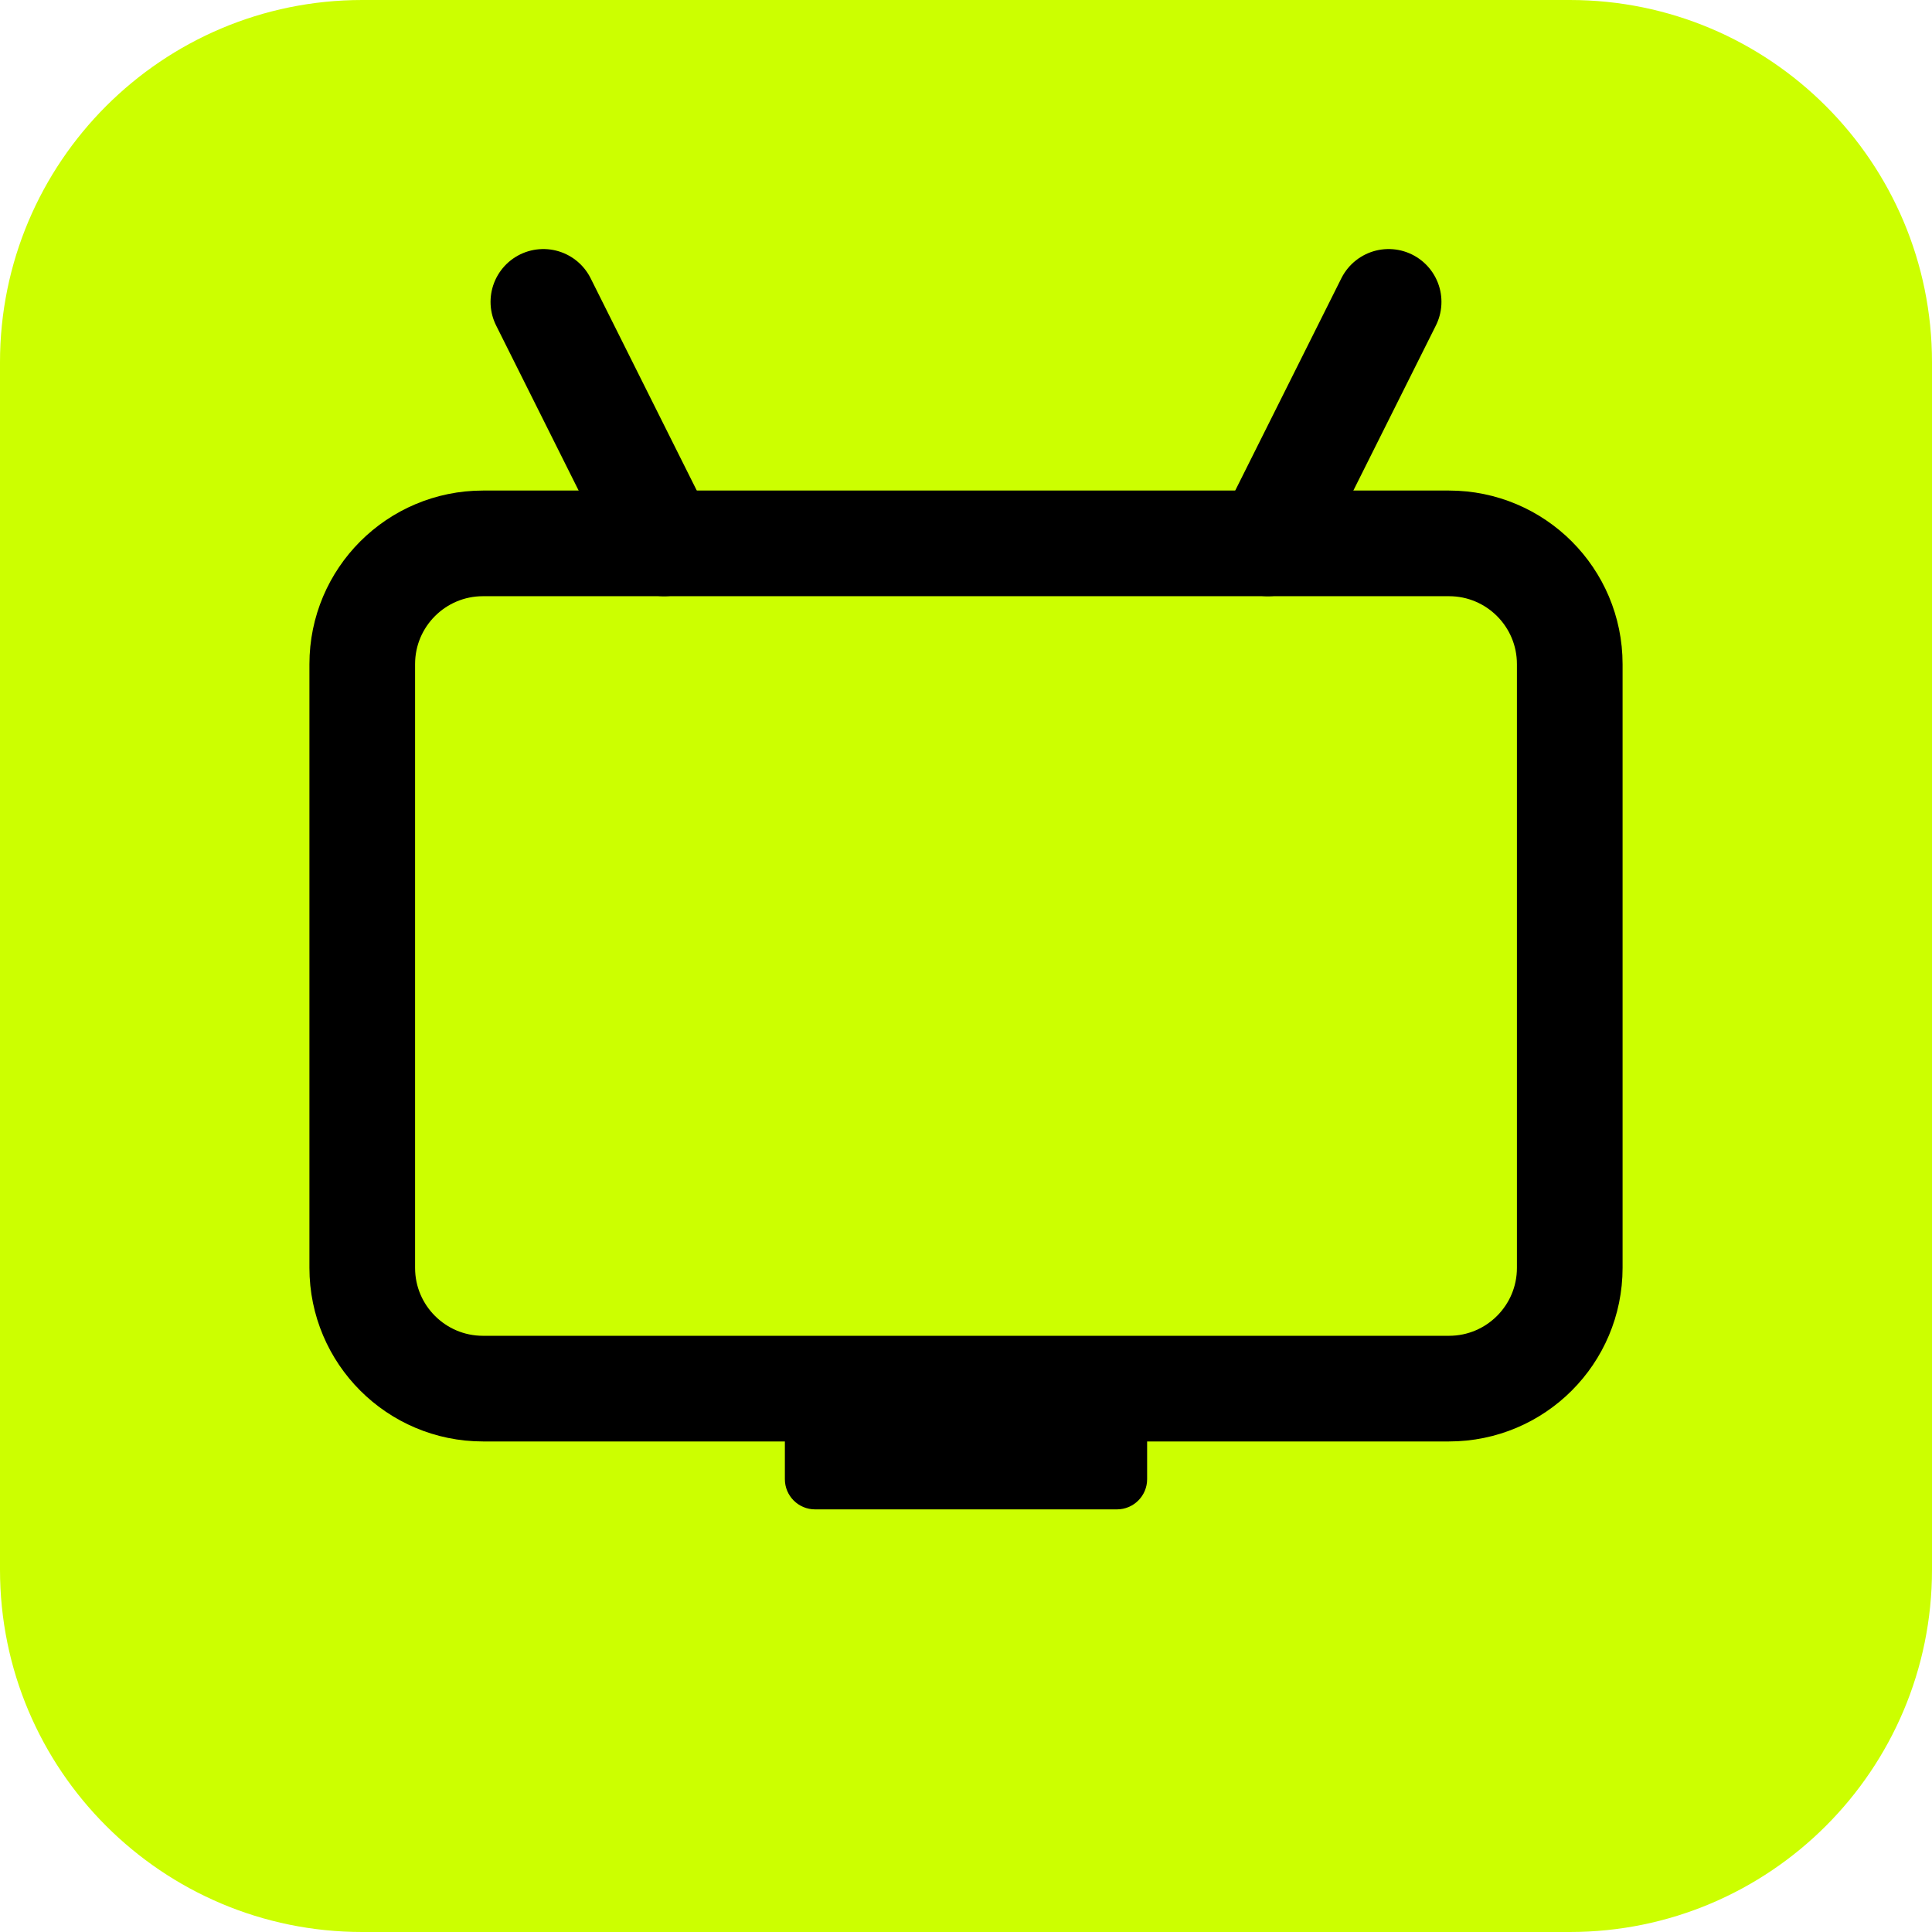
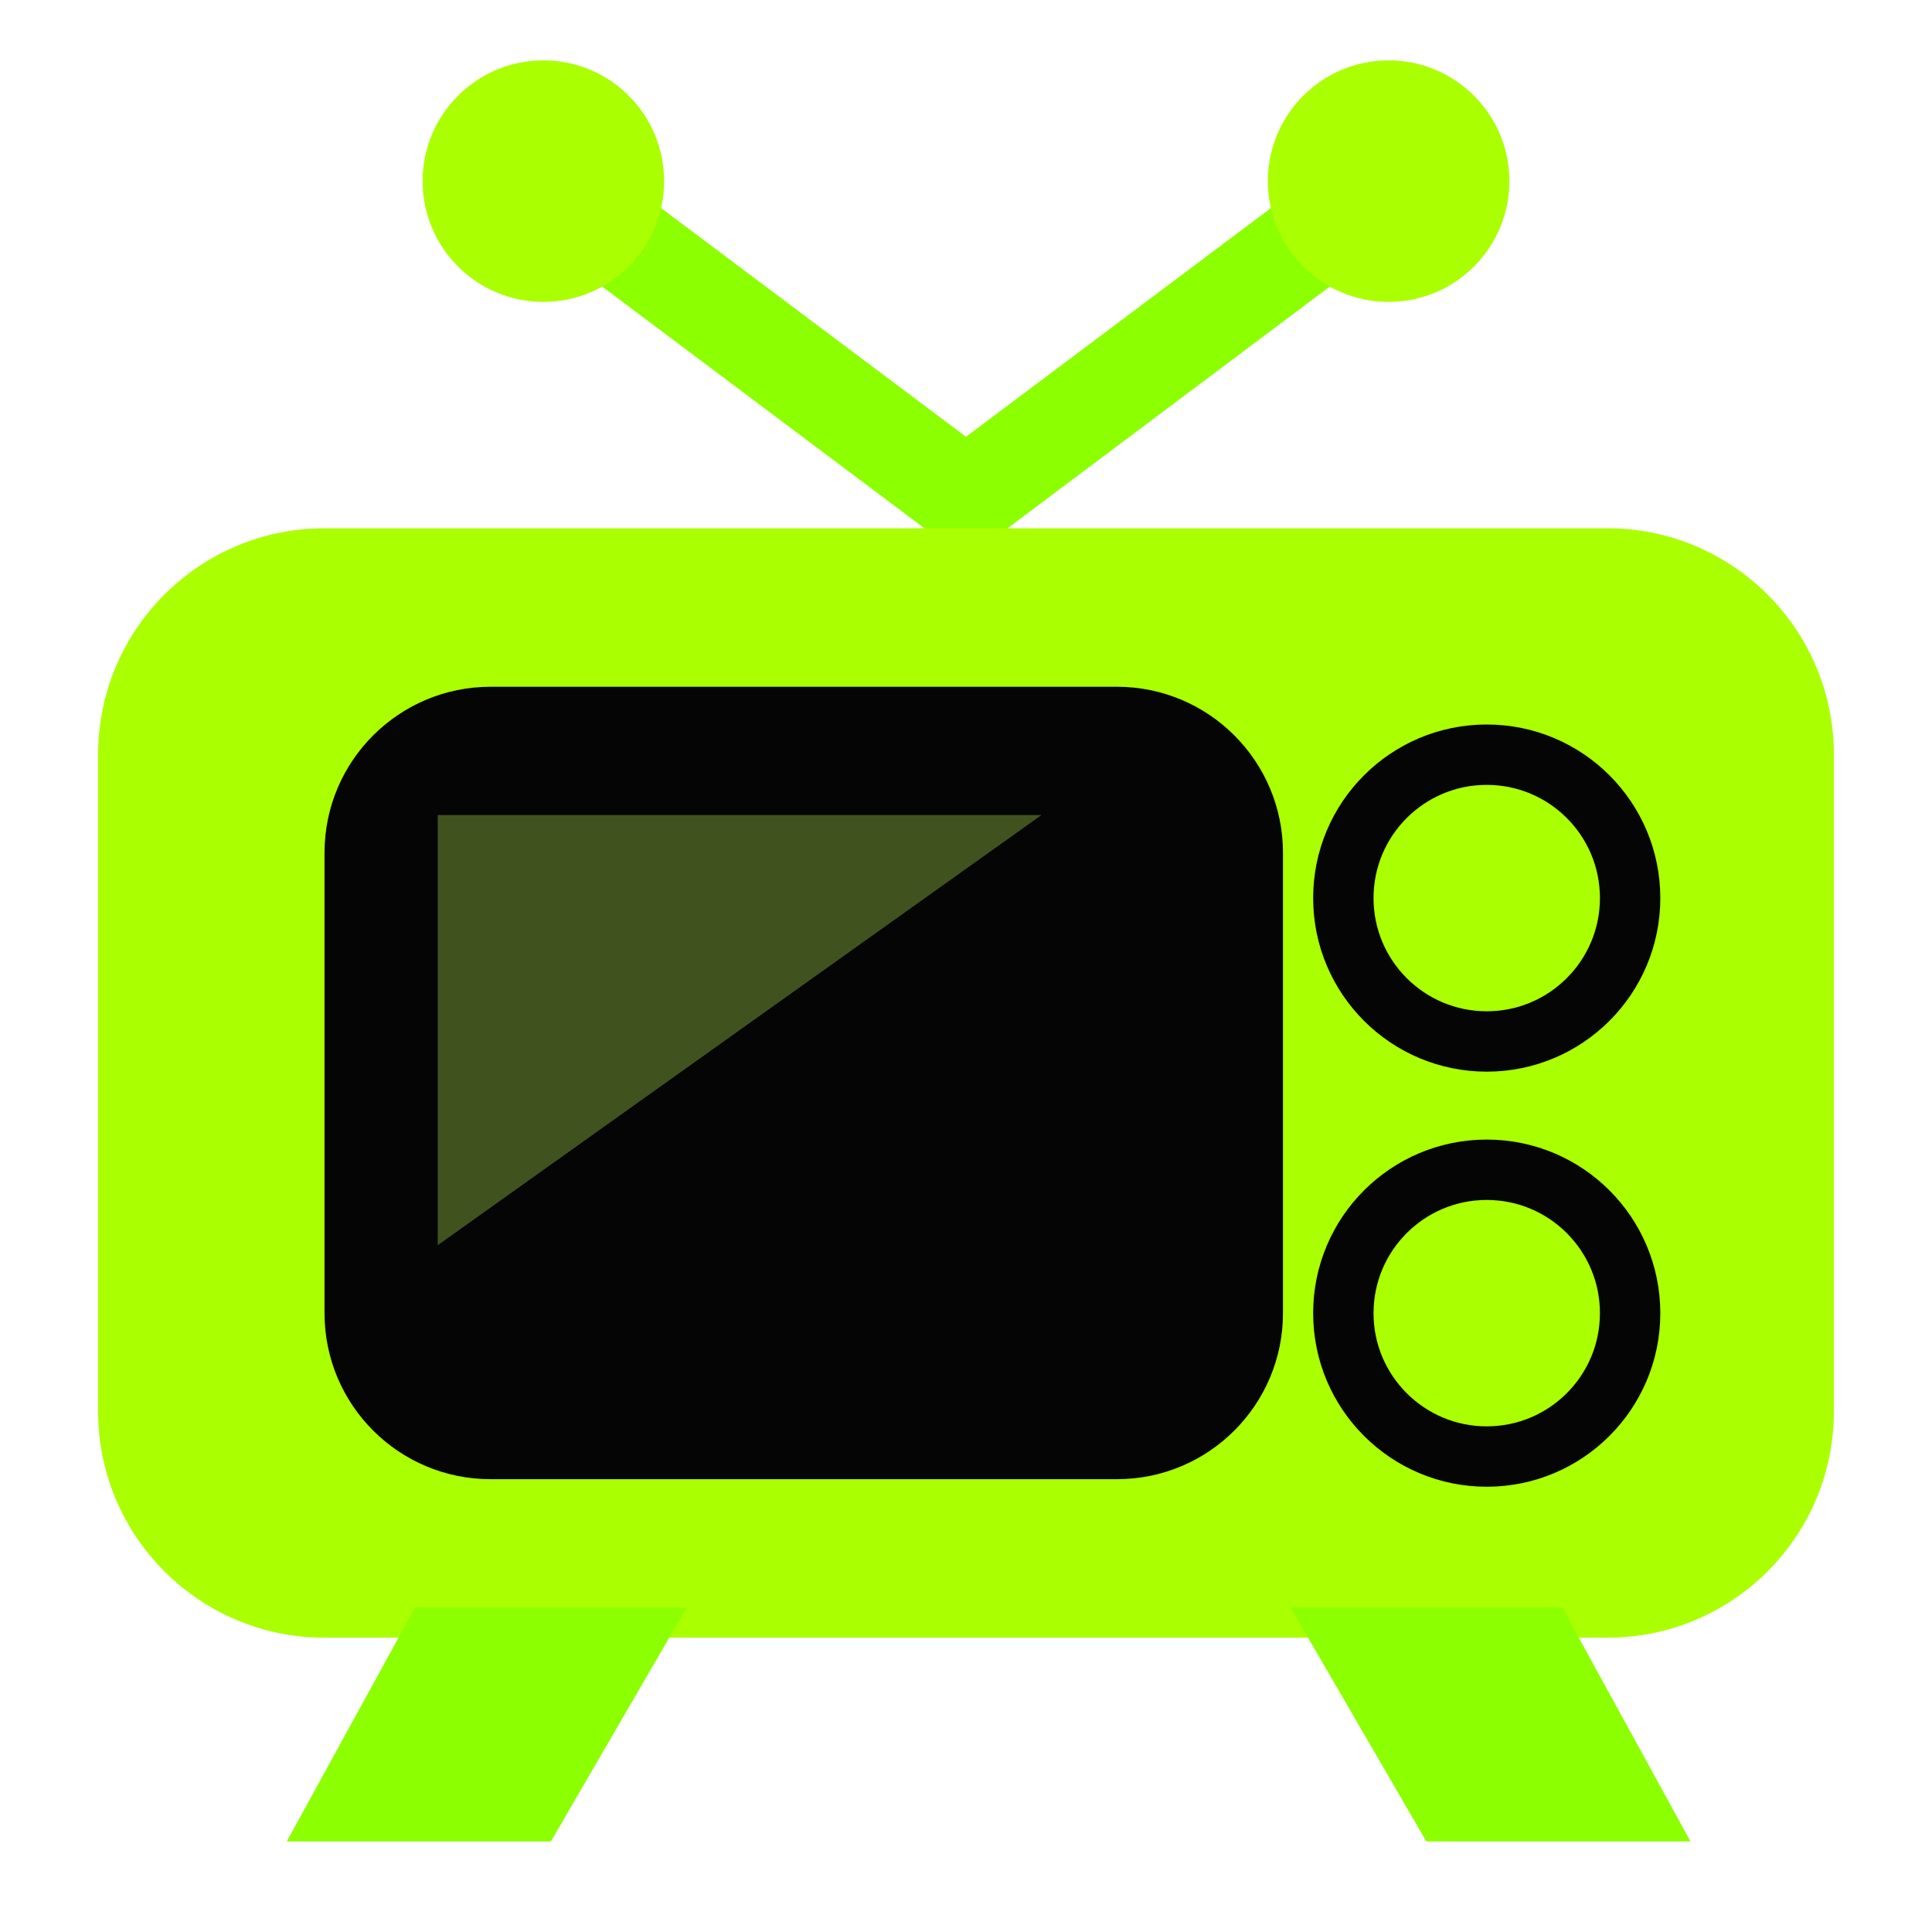
- <svg xmlns="http://www.w3.org/2000/svg" viewBox="0 0 64 64" width="64" height="64">
-   <rect width="64" height="64" rx="12" fill="#ccff00" />
-   <rect x="12" y="18" width="40" height="28" rx="4" fill="none" stroke="#000" stroke-width="3.5" />
-   <line x1="22" y1="18" x2="18" y2="10" stroke="#000" stroke-width="3.5" stroke-linecap="round" />
-   <line x1="42" y1="18" x2="46" y2="10" stroke="#000" stroke-width="3.5" stroke-linecap="round" />
-   <rect x="26" y="46" width="12" height="4" rx="1" fill="#000" />
+ <svg xmlns="http://www.w3.org/2000/svg" viewBox="0 0 256 256">
+   <path d="M128 66 72 24M128 66l56-42" stroke="#8cff00" stroke-width="13" stroke-linecap="round" />
+   <circle cx="72" cy="24" r="16" fill="#aaff00" />
+   <circle cx="184" cy="24" r="16" fill="#aaff00" />
+   <path d="M43 70h170a30 30 0 0 1 30 30v87a30 30 0 0 1-30 30H43a30 30 0 0 1-30-30v-87a30 30 0 0 1 30-30Z" fill="#aaff00" />
+   <rect x="43" y="91" width="127" height="105" rx="22" fill="#050505" />
+   <path d="m58 108 80 0-80 57z" fill="#40531f" />
+   <circle cx="197" cy="119" r="19" fill="#aaff00" stroke="#050505" stroke-width="8" />
+   <circle cx="197" cy="174" r="19" fill="#aaff00" stroke="#050505" stroke-width="8" />
+   <path d="m55 213-17 31h35l18-31M171 213l18 31h35l-17-31" fill="#8cff00" />
</svg>
